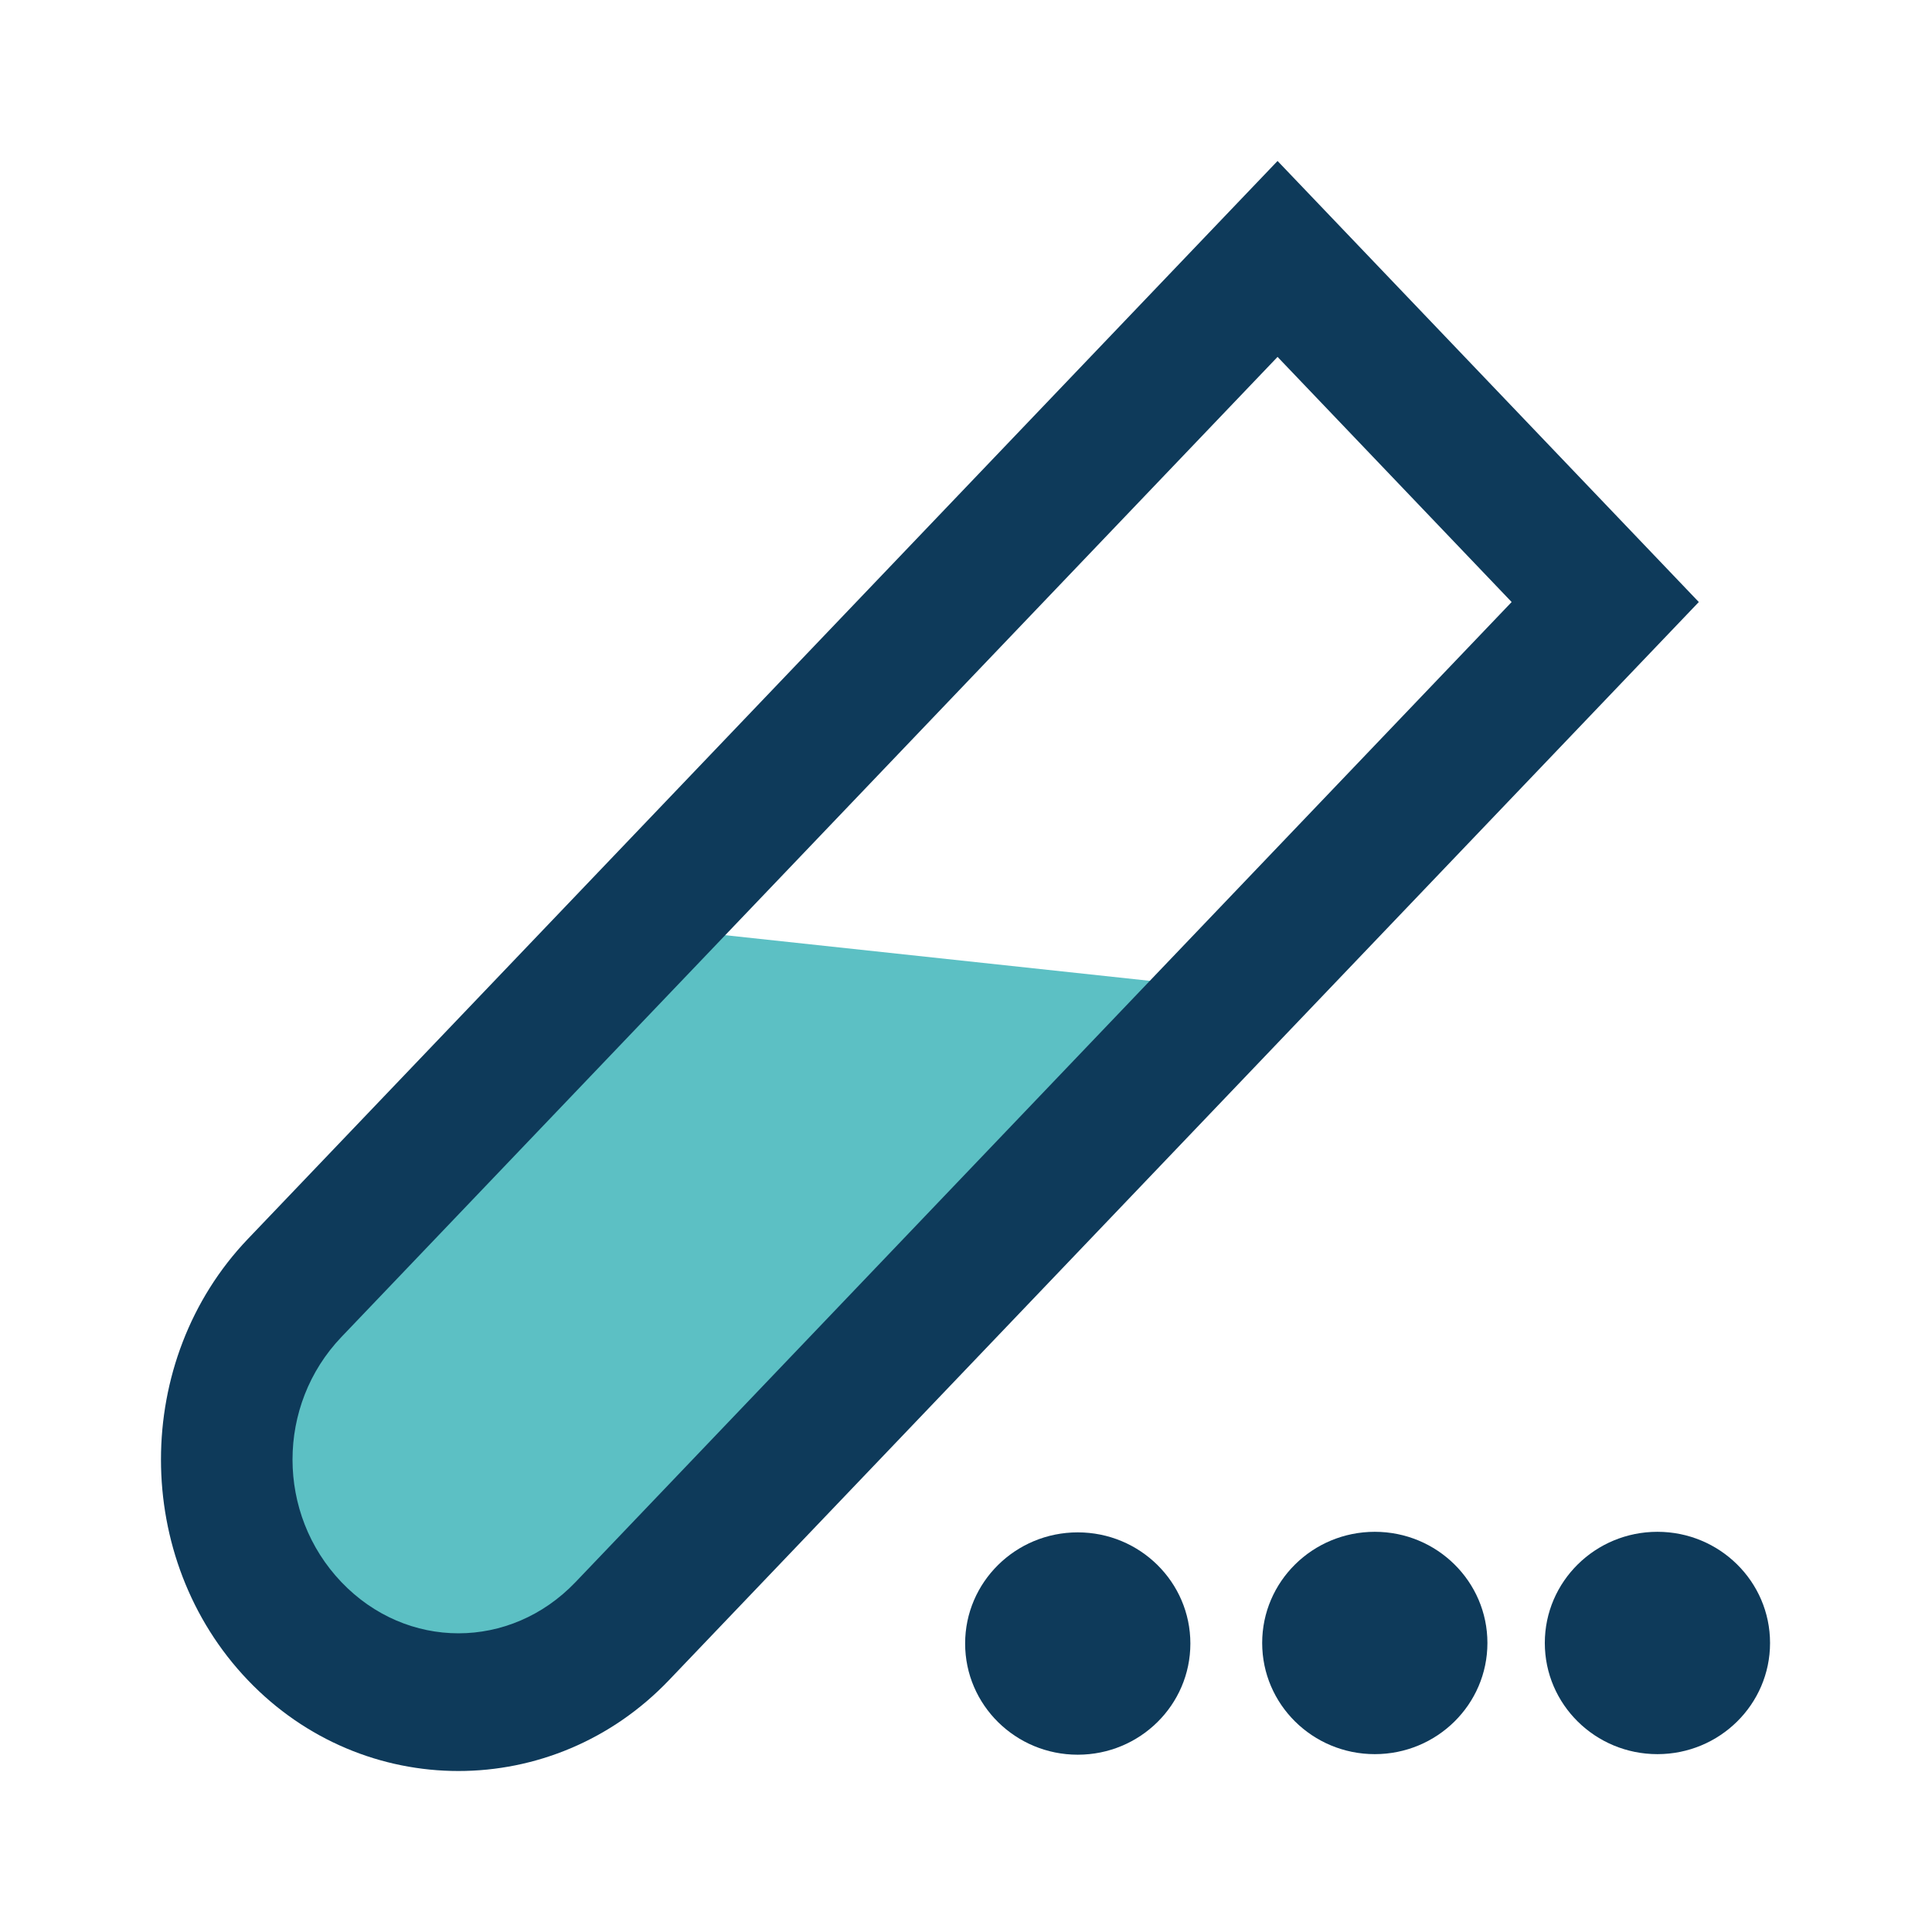
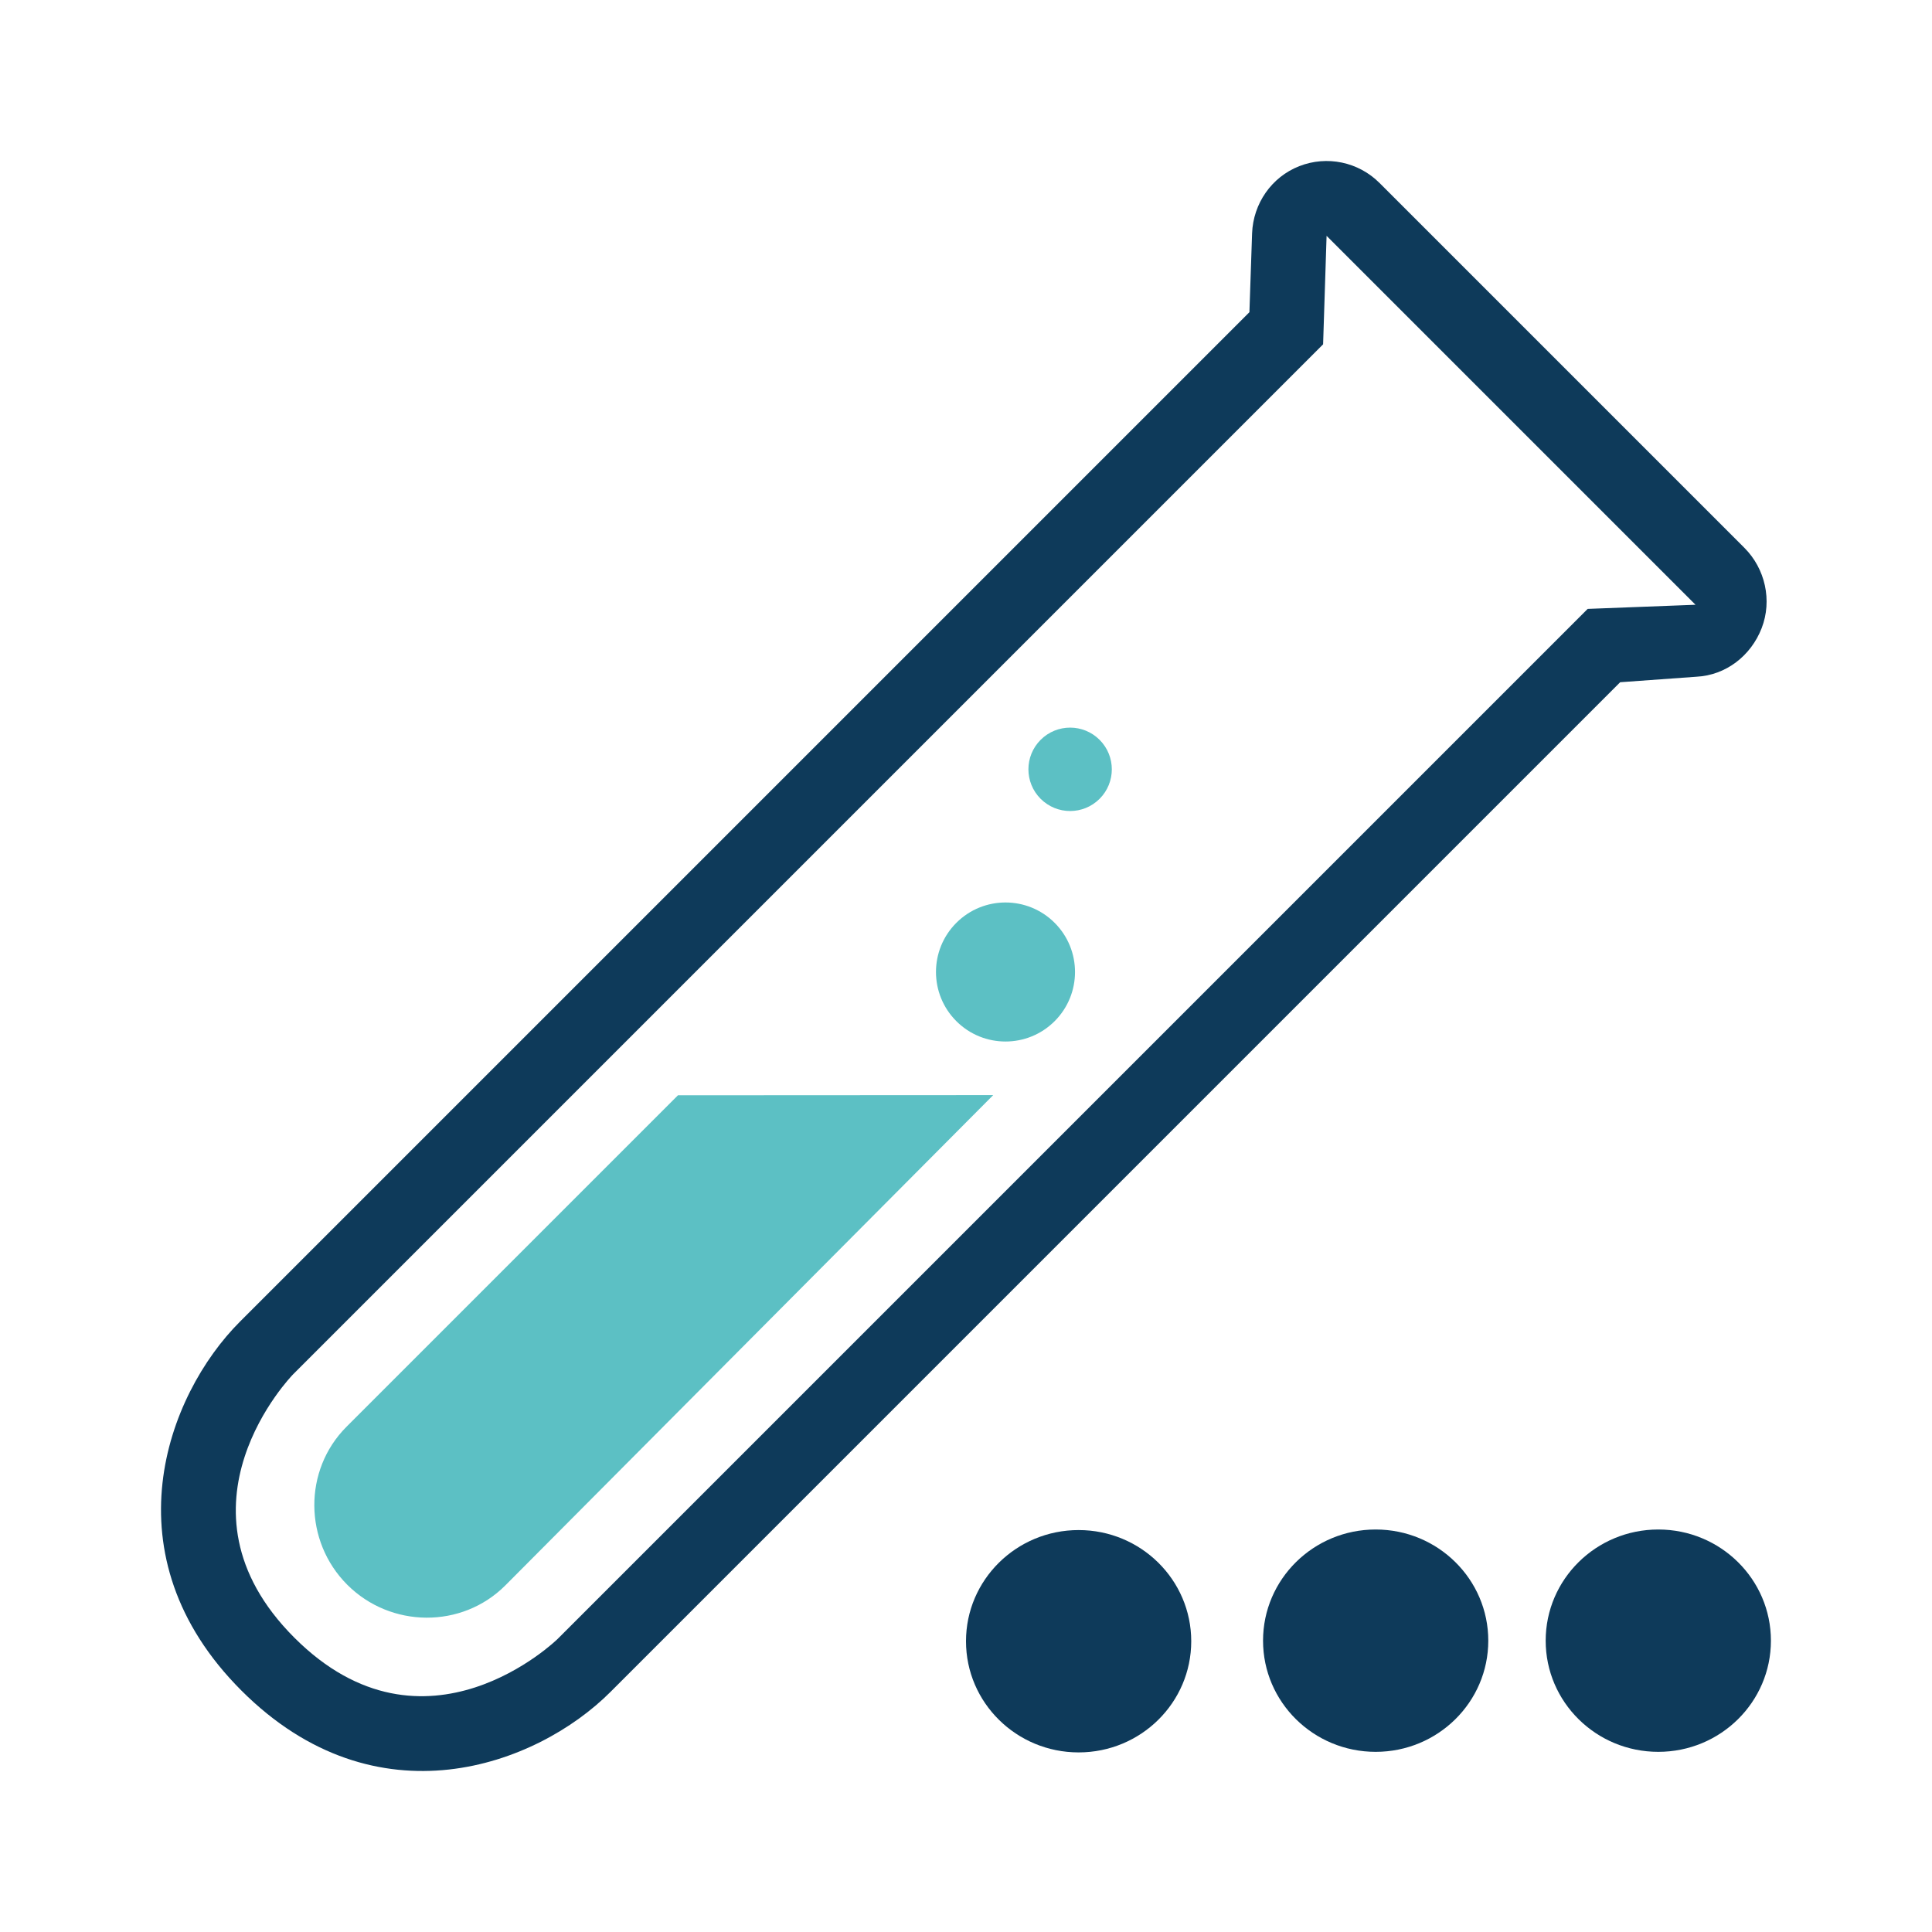
- <svg xmlns="http://www.w3.org/2000/svg" version="1.1" height="24" width="24">
-   <g transform="translate(-379.9048,129.8836)">
-     <path d="m 388.6,-118.3 -4.486,4.554 c -0.978,1.024 -0.978,2.683 0,3.707 0.978,1.024 2.563,1.024 3.541,0 l 7.002,-7.61 z" style="opacity:1;fill:#5cc0c4;fill-opacity:1;stroke:none;stroke-width:0.131;stroke-linecap:butt;stroke-linejoin:miter;stroke-miterlimit:4;stroke-dasharray:none;stroke-dashoffset:0;stroke-opacity:1" />
-     <path style="color:#000000;font-style:normal;font-variant:normal;font-weight:normal;font-stretch:normal;font-size:medium;line-height:normal;font-family:sans-serif;text-indent:0;text-align:start;text-decoration:none;text-decoration-line:none;text-decoration-style:solid;text-decoration-color:#000000;letter-spacing:normal;word-spacing:normal;text-transform:none;writing-mode:lr-tb;direction:ltr;baseline-shift:baseline;text-anchor:start;white-space:normal;clip-rule:nonzero;display:inline;overflow:visible;visibility:visible;opacity:1;isolation:auto;mix-blend-mode:normal;color-interpolation:sRGB;color-interpolation-filters:linearRGB;solid-color:#000000;solid-opacity:1;fill:#0e3a5a;fill-opacity:1;fill-rule:nonzero;stroke:none;stroke-width:1.313;stroke-linecap:butt;stroke-linejoin:miter;stroke-miterlimit:4;stroke-dasharray:none;stroke-dashoffset:0;stroke-opacity:1;color-rendering:auto;image-rendering:auto;shape-rendering:auto;text-rendering:auto;enable-background:accumulate" d="m 395.775,-127.884 -0.581,0.608 -12.211,12.784 c -1.438,1.506 -1.438,3.973 0,5.479 1.438,1.506 3.795,1.506 5.233,0 l 12.792,-13.392 z m 0,2.434 2.908,3.045 -11.629,12.175 c -0.81,0.848 -2.098,0.848 -2.908,0 -0.81,-0.848 -0.81,-2.197 0,-3.045 z" />
-     <ellipse ry="1.381" rx="1.399" cy="-109.467" cx="393.293" style="fill:#0e3a5a;fill-opacity:1;stroke-width:0.498;paint-order:markers fill stroke" />
-     <ellipse ry="1.381" rx="1.399" cy="-109.474" cx="396.983" style="fill:#0e3a5a;fill-opacity:1;stroke-width:0.498;paint-order:markers fill stroke" />
-     <ellipse ry="1.381" rx="1.399" cy="-109.474" cx="400.494" style="fill:#0e3a5a;fill-opacity:1;stroke-width:0.498;paint-order:markers fill stroke" />
+ <svg xmlns="http://www.w3.org/2000/svg" version="1.1" x="0px" y="0px" viewBox="0 0 24 24" enable-background="new 0 0 100 100" xml:space="preserve" id="svg124" width="24" height="24">
+   <defs id="defs128" />
+   <g id="g33530">
+     <g id="g33518">
+       <g id="g28314" transform="matrix(0.2323963,0,0,0.2323963,-0.3940544,1.140048)">
+         <path d="M 37.935,53.641 20.22,71.357 c -2.322,2.322 -2.284,6.125 0.038,8.447 2.321,2.321 6.125,2.36 8.447,0.038 L 54.786,53.632 Z" id="path112" style="fill:#5cc0c4;fill-opacity:1" />
+         <circle cx="72.474" cy="-5.934" r="3.716" id="circle114" style="fill:#5cc0c4;fill-opacity:1" transform="rotate(45)" />
+         <circle cx="67.256" cy="-16.037" r="2.229" id="circle116" style="fill:#5cc0c4;fill-opacity:1" transform="rotate(45)" />
+         <g id="g28307">
+           <path d="m 92.325,27.421 -5.763,0.221 -29.185,29.185 -25.882,25.882 c 0,0 -7.071,6.92 -14.066,-0.076 -6.995,-6.995 -0.076,-14.066 -0.076,-14.066 L 43.234,42.685 72.42,13.499 72.606,7.701 92.383,27.478 M 94.914,24.353 75.434,4.873 C 74.309,3.748 72.625,3.396 71.144,3.977 69.663,4.558 68.683,5.977 68.624,7.566 L 68.481,11.782 40.406,39.857 14.525,65.738 c -3.948,3.948 -7.13,12.516 0.076,19.723 7.207,7.207 15.775,4.024 19.723,0.076 l 25.881,-25.881 28.094,-28.094 4.073,-0.294 c 1.58,-0.077 2.922,-1.124 3.492,-2.601 0.569,-1.476 0.192,-3.173 -0.927,-4.291 z" id="path118" style="fill:#0e3a5a;fill-opacity:1" />
+         </g>
+       </g>
+     </g>
+     <ellipse ry="1.381" rx="1.399" cy="20.388" cx="13.399" style="fill:#0e3a5a;fill-opacity:1;stroke-width:0.498;paint-order:markers fill stroke" id="ellipse33381" />
+     <ellipse ry="1.381" rx="1.399" cy="20.381" cx="17.089" style="fill:#0e3a5a;fill-opacity:1;stroke-width:0.498;paint-order:markers fill stroke" id="ellipse33383" />
+     <ellipse ry="1.381" rx="1.399" cy="20.381" cx="20.6" style="fill:#0e3a5a;fill-opacity:1;stroke-width:0.498;paint-order:markers fill stroke" id="ellipse33385" />
  </g>
</svg>
